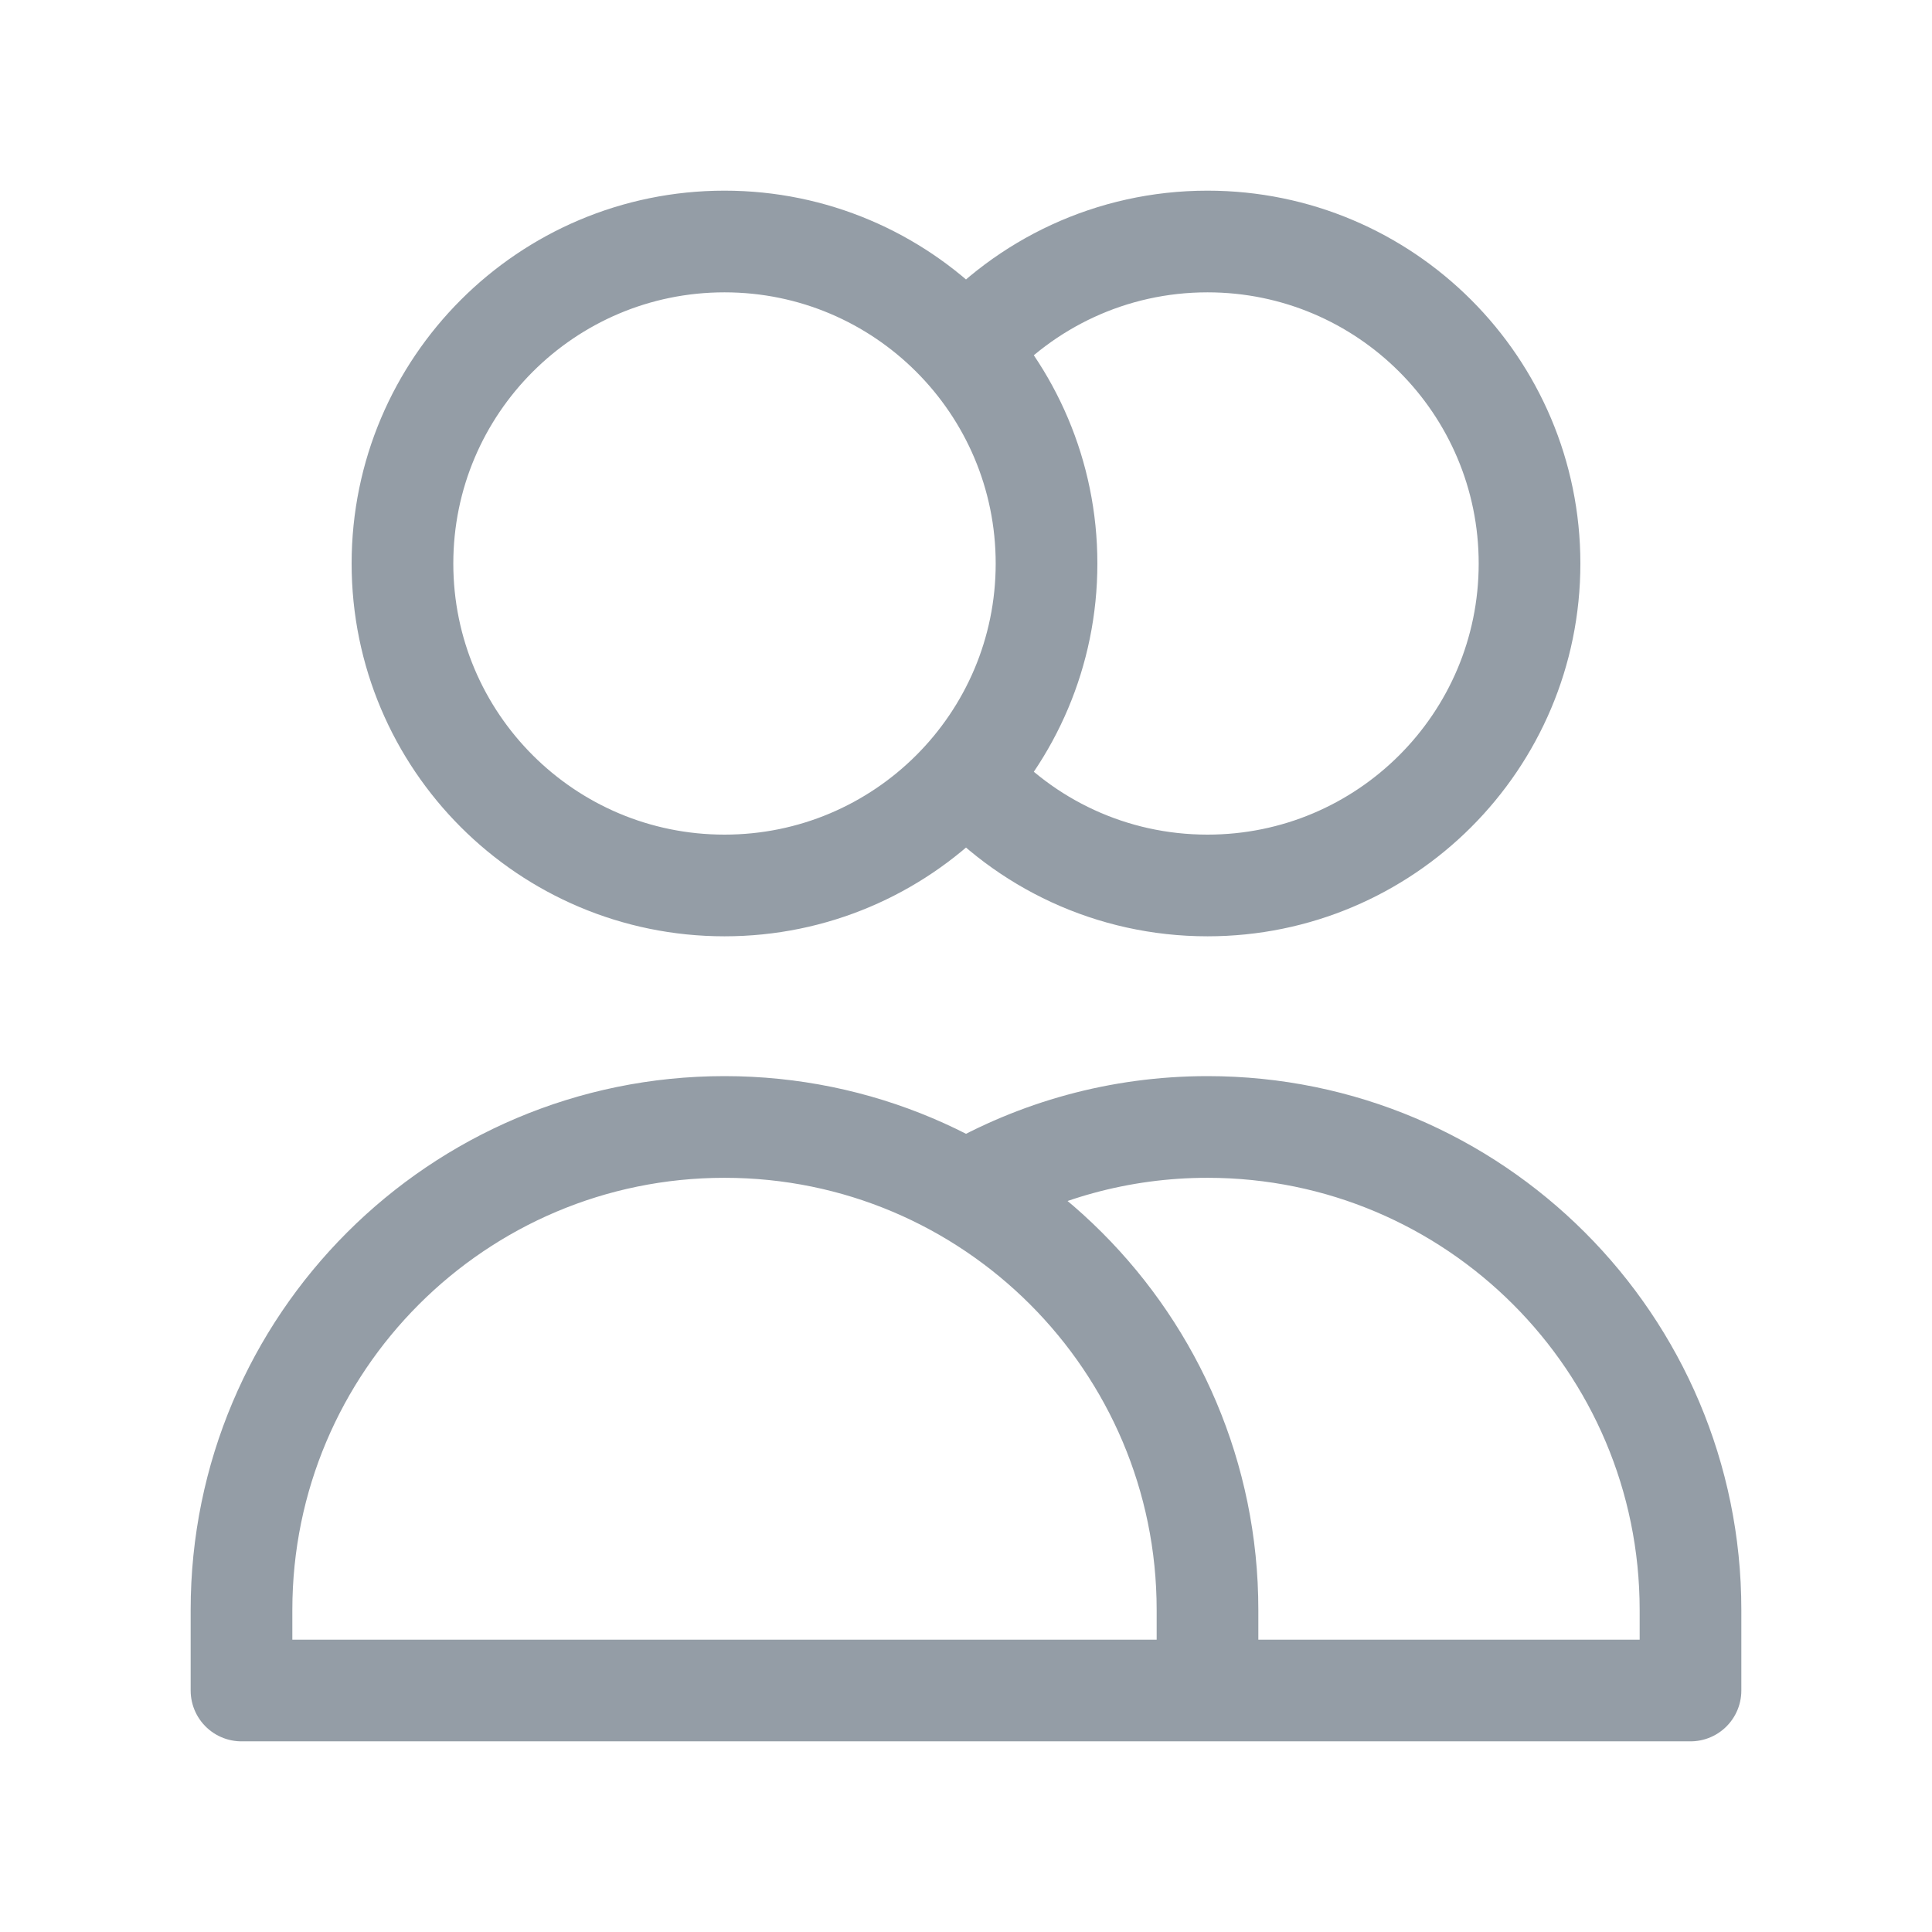
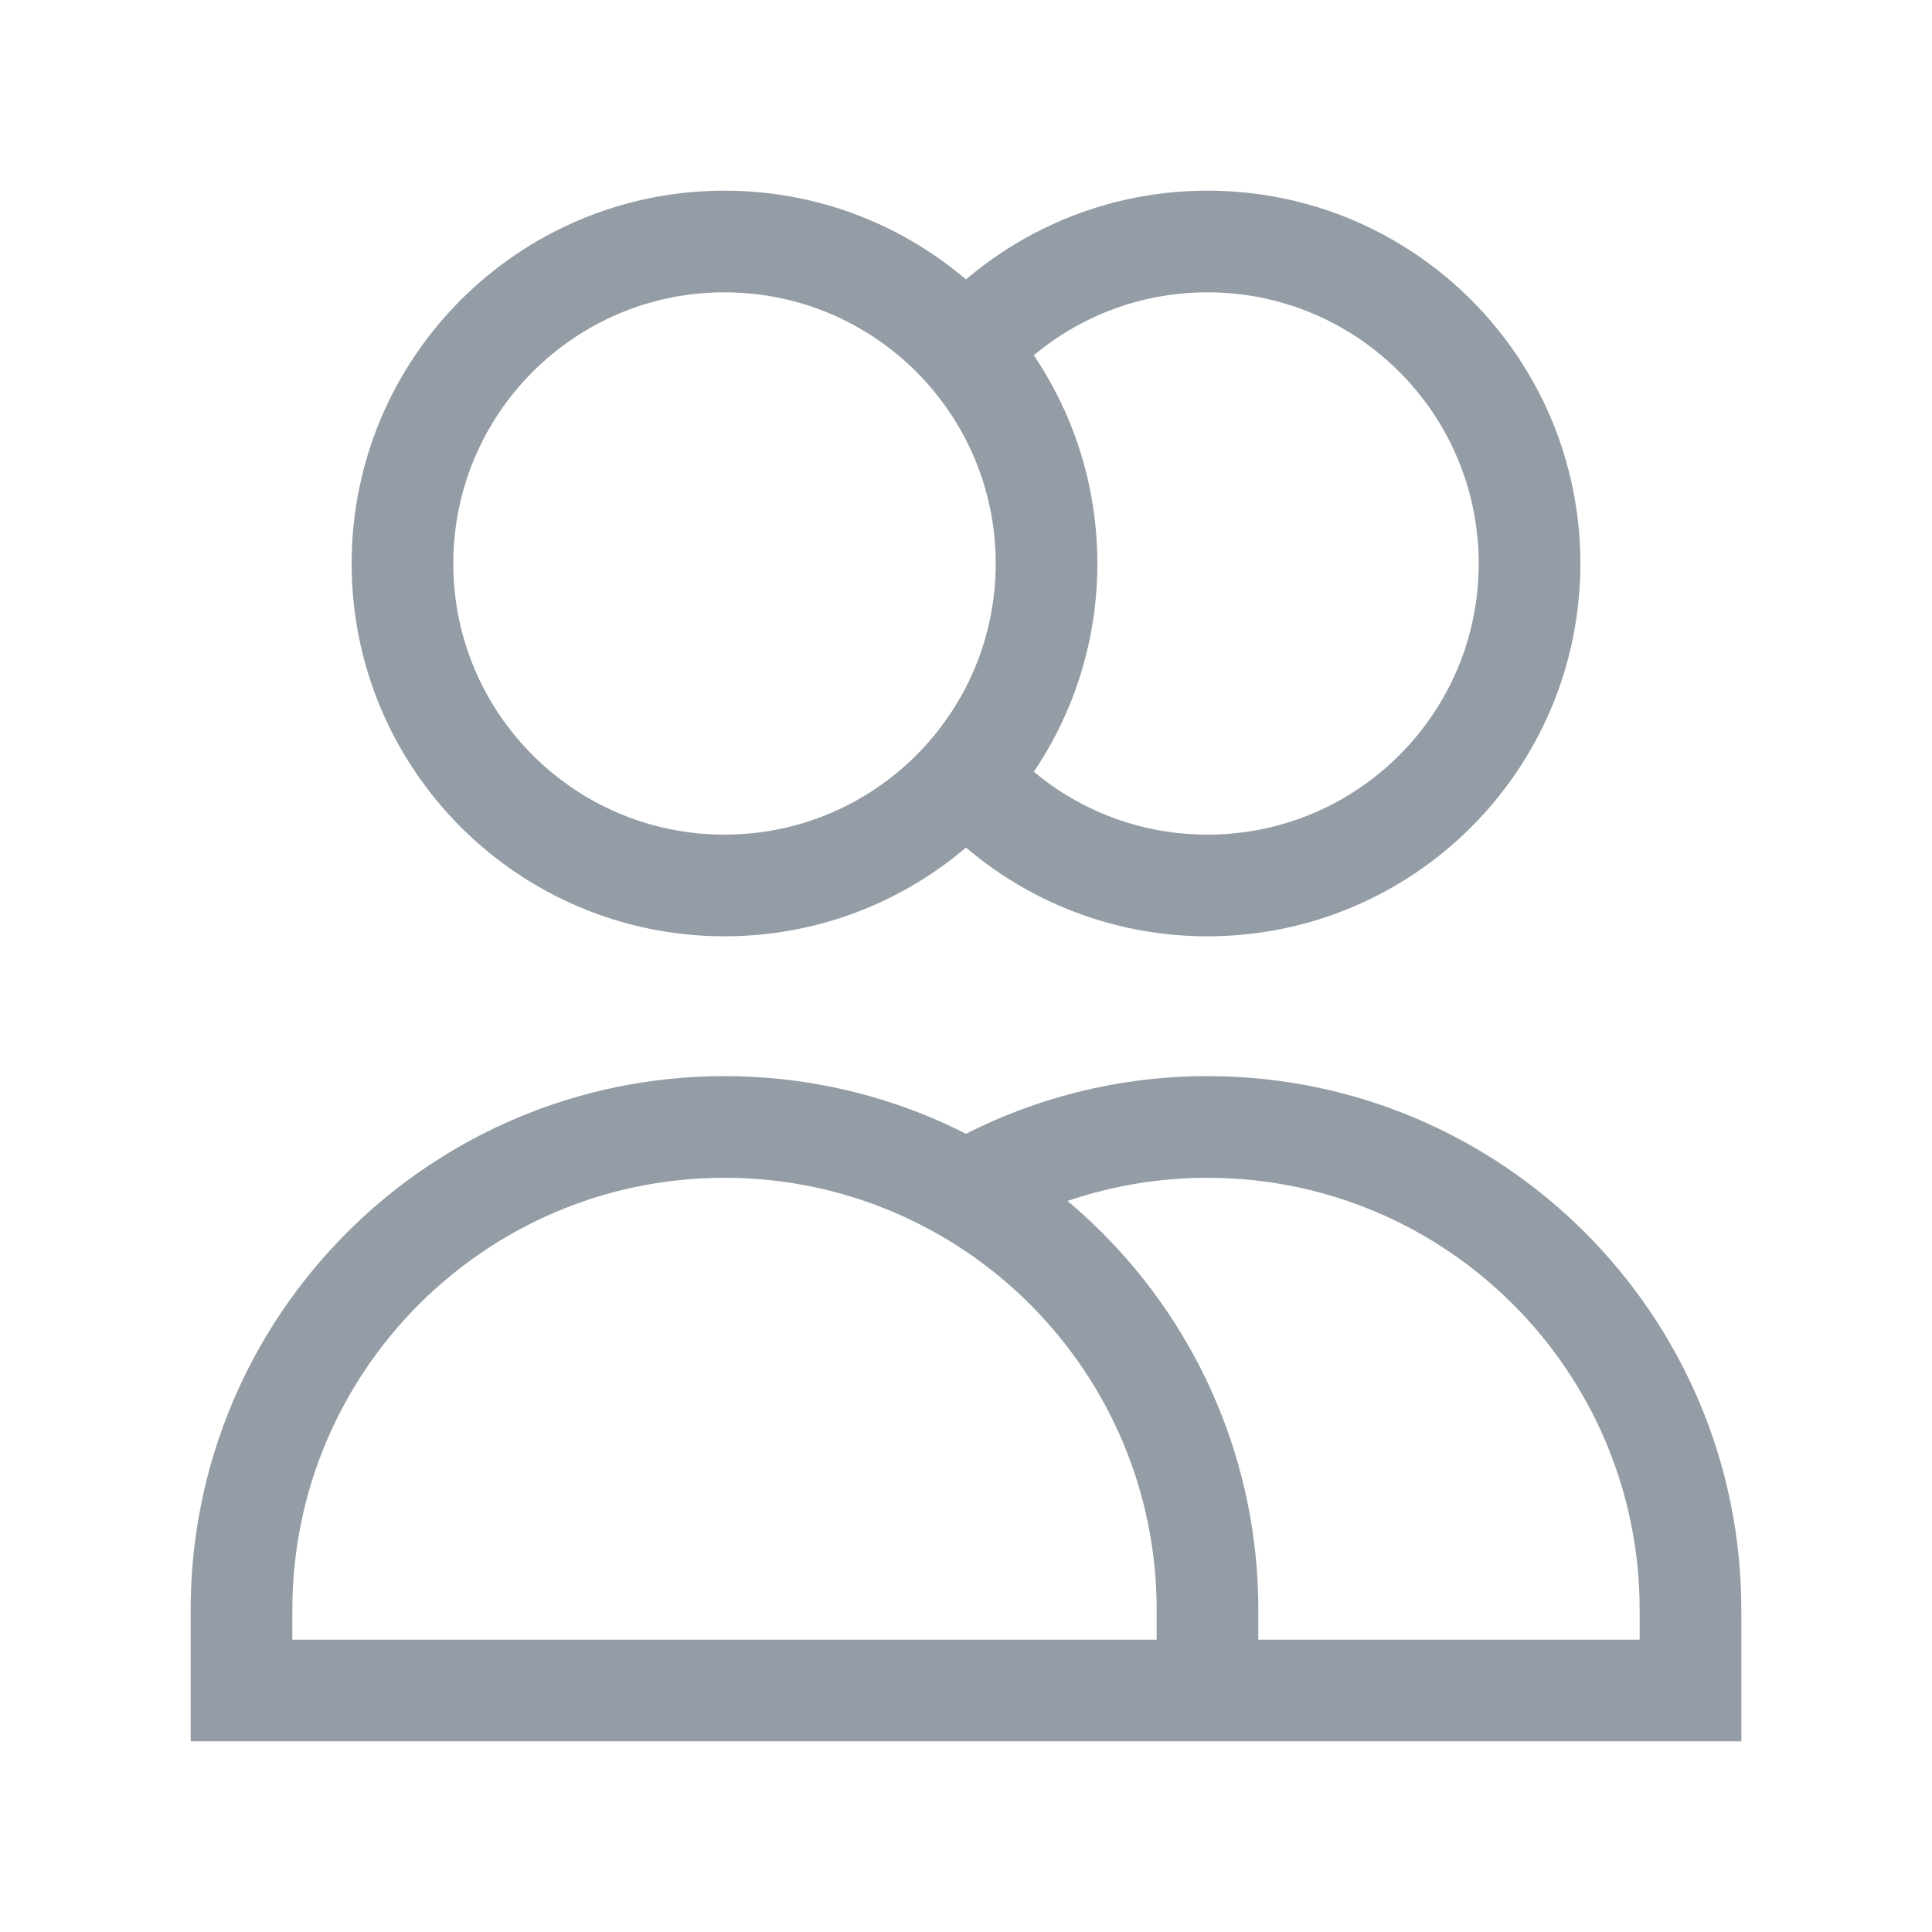
<svg xmlns="http://www.w3.org/2000/svg" width="19" height="19" viewBox="0 0 19 19" fill="none">
-   <path d="M9.5 3.447C10.08 2.79 10.929 2.375 11.875 2.375C13.624 2.375 15.042 3.793 15.042 5.542C15.042 7.291 13.624 8.708 11.875 8.708C10.929 8.708 10.08 8.294 9.5 7.636M11.875 16.625H2.375V15.833C2.375 13.21 4.502 11.083 7.125 11.083C9.748 11.083 11.875 13.21 11.875 15.833V16.625ZM11.875 16.625H16.625V15.833C16.625 13.21 14.498 11.083 11.875 11.083C11.01 11.083 10.199 11.315 9.5 11.719M10.292 5.542C10.292 7.291 8.874 8.708 7.125 8.708C5.376 8.708 3.958 7.291 3.958 5.542C3.958 3.793 5.376 2.375 7.125 2.375C8.874 2.375 10.292 3.793 10.292 5.542Z" stroke="#949DA6" strokeWidth="1.5" strokeLinecap="round" stroke-linejoin="round" />
+   <path d="M9.5 3.447C10.08 2.79 10.929 2.375 11.875 2.375C13.624 2.375 15.042 3.793 15.042 5.542C15.042 7.291 13.624 8.708 11.875 8.708C10.929 8.708 10.08 8.294 9.5 7.636M11.875 16.625H2.375V15.833C2.375 13.21 4.502 11.083 7.125 11.083C9.748 11.083 11.875 13.21 11.875 15.833V16.625ZM11.875 16.625H16.625V15.833C16.625 13.21 14.498 11.083 11.875 11.083C11.01 11.083 10.199 11.315 9.5 11.719M10.292 5.542C10.292 7.291 8.874 8.708 7.125 8.708C5.376 8.708 3.958 7.291 3.958 5.542C3.958 3.793 5.376 2.375 7.125 2.375C8.874 2.375 10.292 3.793 10.292 5.542Z" stroke="#949DA6" strokeWidth="1.5" strokeLinecap="round" strokeLinejoin="round" />
</svg>
